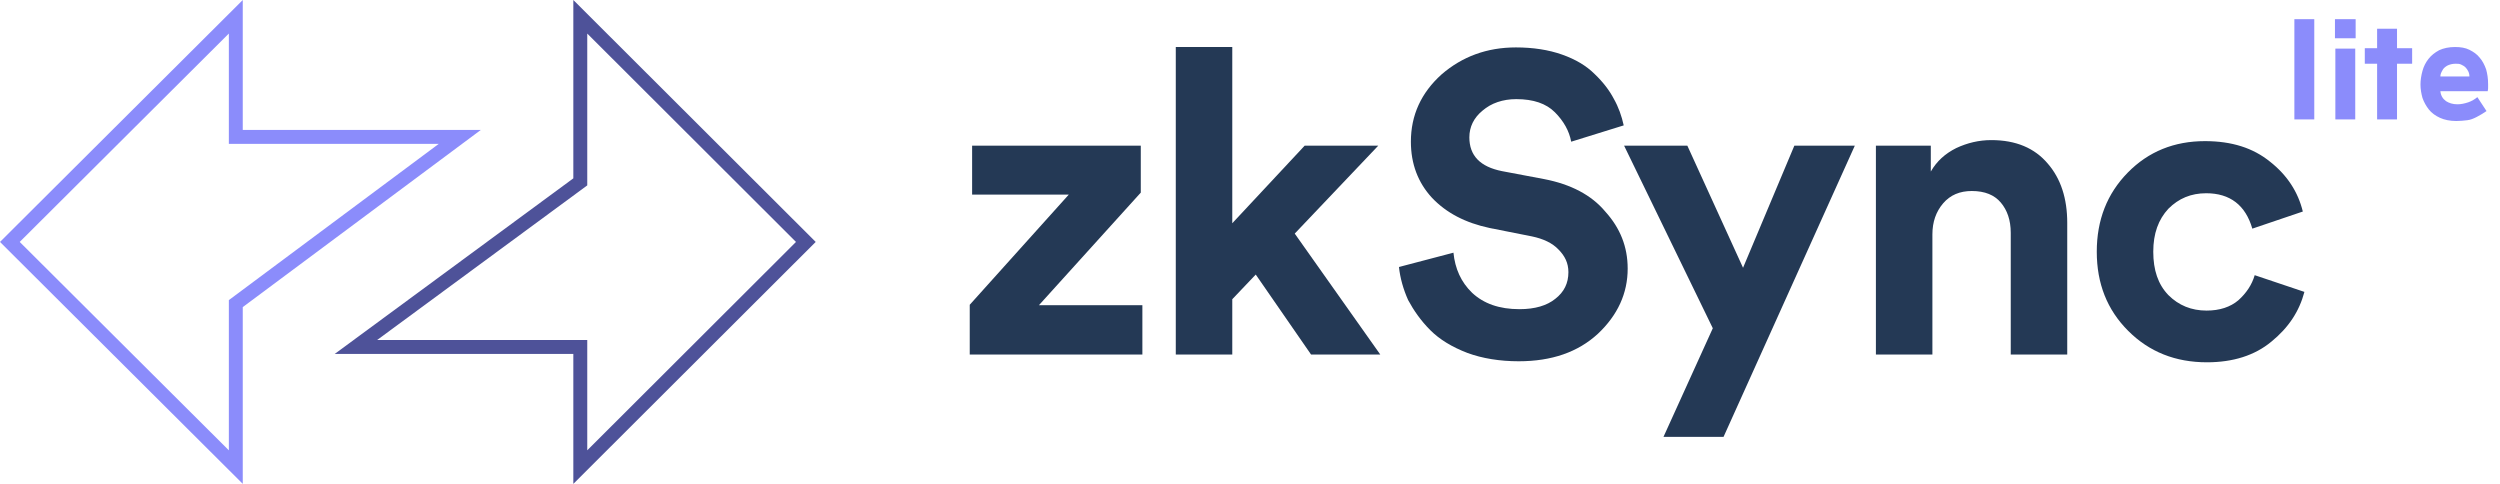
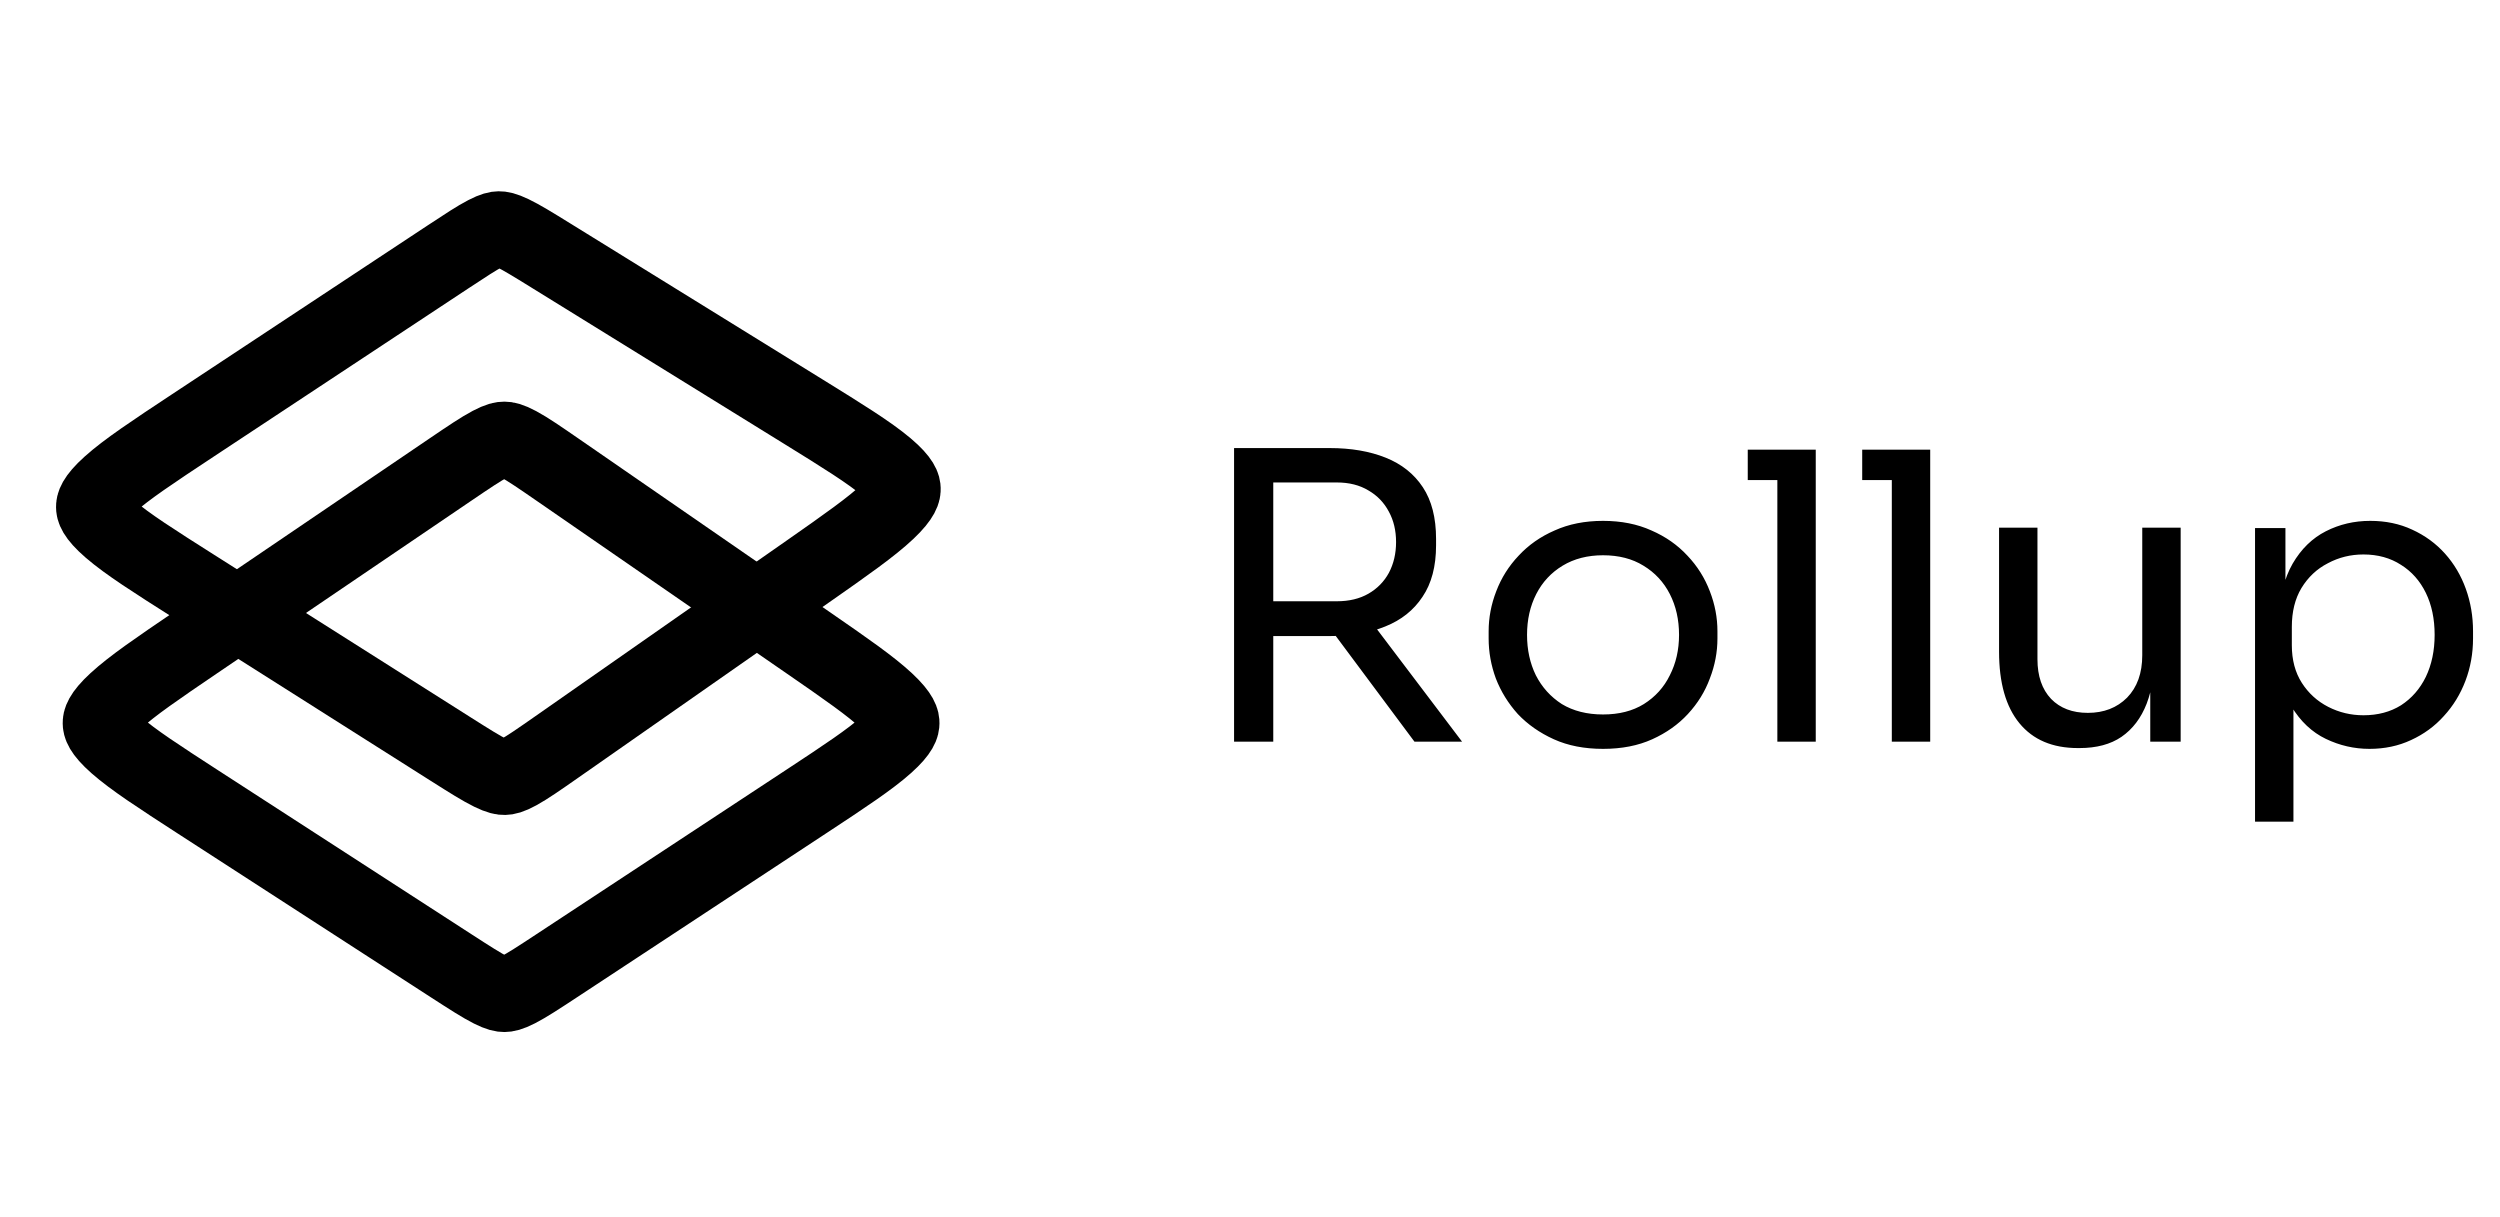
- <svg xmlns="http://www.w3.org/2000/svg" width="124" height="24" viewBox="0 0 124 24" fill="none">
-   <path fill-rule="evenodd" clip-rule="evenodd" d="M28.437 0L40.459 12L28.437 24V17.554H16.603L28.437 8.846V0ZM29.128 1.665V9.195L18.706 16.864H29.128V22.335L39.481 12L29.128 1.665Z" fill="#4E5299" />
-   <path fill-rule="evenodd" clip-rule="evenodd" d="M12.041 0.001V6.446H23.847L12.041 15.232V23.999L0 12L12.041 0.001ZM0.978 12L11.351 22.336V14.885L21.762 7.136H11.351V1.664L0.978 12Z" fill="#8B8CFB" />
-   <path d="M56.583 9.553V7.225H48.217V9.652H53.012L48.099 15.117V17.584H56.662V15.137H51.532L56.583 9.553Z" fill="#243955" />
-   <path d="M68.362 7.225H64.712L61.121 11.073V2.332H58.319V17.584H61.121V14.841L62.285 13.618L65.028 17.584H68.461L64.219 11.586L68.362 7.225Z" fill="#243955" />
-   <path d="M76.59 8.883L74.498 8.488C73.413 8.271 72.88 7.718 72.88 6.811C72.88 6.298 73.097 5.844 73.531 5.489C73.966 5.114 74.538 4.917 75.209 4.917C76.057 4.917 76.688 5.134 77.122 5.568C77.556 6.002 77.833 6.495 77.931 7.028L80.536 6.219C80.437 5.765 80.279 5.311 80.043 4.897C79.826 4.483 79.51 4.068 79.096 3.674C78.681 3.259 78.148 2.944 77.478 2.707C76.807 2.47 76.037 2.352 75.189 2.352C73.749 2.352 72.525 2.806 71.499 3.693C70.493 4.601 69.98 5.706 69.98 7.028C69.98 8.133 70.335 9.06 71.026 9.81C71.736 10.56 72.683 11.053 73.887 11.309L75.978 11.724C76.55 11.842 77.004 12.059 77.3 12.375C77.616 12.691 77.793 13.046 77.793 13.499C77.793 14.052 77.576 14.486 77.142 14.822C76.728 15.157 76.136 15.335 75.366 15.335C74.36 15.335 73.591 15.058 73.019 14.525C72.466 13.993 72.17 13.322 72.091 12.533L69.388 13.243C69.447 13.796 69.605 14.348 69.842 14.881C70.118 15.394 70.473 15.907 70.947 16.38C71.401 16.834 72.012 17.209 72.782 17.505C73.531 17.781 74.4 17.919 75.327 17.919C76.965 17.919 78.267 17.465 79.253 16.558C80.24 15.63 80.733 14.545 80.733 13.322C80.733 12.237 80.358 11.309 79.628 10.501C78.938 9.672 77.912 9.139 76.59 8.883Z" fill="#243955" />
-   <path d="M86.455 13.282L83.692 7.225H80.555L84.955 16.281L82.509 21.668H85.488L91.999 7.225H89L86.455 13.282Z" fill="#243955" />
-   <path d="M98.767 6.949C98.155 6.949 97.583 7.087 97.03 7.344C96.478 7.62 96.064 7.995 95.768 8.508V7.225H93.045V17.584H95.847V11.625C95.847 11.013 96.024 10.501 96.379 10.086C96.734 9.672 97.208 9.474 97.8 9.474C98.451 9.474 98.924 9.672 99.24 10.047C99.556 10.421 99.733 10.915 99.733 11.546V17.584H102.535V11.053C102.535 9.849 102.219 8.863 101.568 8.113C100.917 7.344 99.99 6.949 98.767 6.949Z" fill="#243955" />
-   <path d="M111.833 13.649C111.695 14.123 111.419 14.537 111.024 14.892C110.629 15.228 110.097 15.405 109.446 15.405C108.696 15.405 108.064 15.149 107.551 14.636C107.038 14.103 106.802 13.393 106.802 12.485C106.802 11.578 107.058 10.887 107.551 10.354C108.064 9.841 108.676 9.585 109.426 9.585C110.61 9.585 111.379 10.177 111.715 11.341L114.22 10.492C113.984 9.525 113.451 8.697 112.602 8.026C111.754 7.335 110.689 7 109.367 7C107.847 7 106.565 7.513 105.539 8.559C104.513 9.604 104 10.907 104 12.485C104 14.063 104.513 15.366 105.559 16.411C106.604 17.457 107.907 17.97 109.465 17.97C110.748 17.97 111.833 17.635 112.662 16.944C113.51 16.254 114.043 15.445 114.299 14.478L111.833 13.649Z" fill="#243955" />
-   <path d="M113.801 5.923V0.951H114.788V5.923H113.801Z" fill="#8B8CFB" />
-   <path d="M115.814 1.898V0.951H116.84V1.898H115.814ZM115.834 5.923V2.411H116.82V5.923H115.834Z" fill="#8B8CFB" />
-   <path d="M117.294 3.161V2.391H119.642V3.161H117.294ZM117.905 5.923V1.425H118.892V5.923H117.905Z" fill="#8B8CFB" />
-   <path d="M121.832 6.002C121.516 6.002 121.24 5.943 121.023 5.844C120.806 5.745 120.608 5.607 120.47 5.43C120.332 5.252 120.233 5.075 120.155 4.858C120.095 4.641 120.056 4.423 120.056 4.187C120.056 3.97 120.095 3.733 120.155 3.516C120.214 3.299 120.312 3.102 120.451 2.924C120.589 2.746 120.766 2.608 120.983 2.49C121.2 2.391 121.457 2.332 121.772 2.332C122.049 2.332 122.285 2.371 122.483 2.47C122.68 2.569 122.858 2.687 122.996 2.865C123.134 3.023 123.233 3.22 123.311 3.437C123.371 3.654 123.41 3.891 123.41 4.167C123.41 4.206 123.41 4.266 123.41 4.325C123.41 4.384 123.41 4.443 123.39 4.522H121.042C121.062 4.739 121.161 4.897 121.319 5.015C121.477 5.114 121.654 5.173 121.891 5.173C122.068 5.173 122.246 5.134 122.424 5.075C122.601 5.015 122.759 4.917 122.877 4.818L123.331 5.509C123.154 5.627 122.996 5.726 122.838 5.805C122.68 5.884 122.542 5.943 122.384 5.962C122.207 5.982 122.029 6.002 121.832 6.002ZM122.443 4.009C122.443 3.97 122.463 3.93 122.463 3.891C122.463 3.851 122.483 3.812 122.483 3.792C122.483 3.693 122.463 3.615 122.424 3.536C122.384 3.457 122.345 3.397 122.285 3.338C122.226 3.279 122.147 3.24 122.068 3.2C121.989 3.161 121.891 3.161 121.792 3.161C121.634 3.161 121.496 3.2 121.378 3.259C121.279 3.319 121.181 3.397 121.141 3.496C121.082 3.595 121.042 3.693 121.042 3.792H122.798L122.443 4.009Z" fill="#8B8CFB" />
+ <svg xmlns="http://www.w3.org/2000/svg" width="300" height="146" viewBox="0 0 300 146" fill="none">
+   <path d="M148.088 89V53.768H152.792V89H148.088ZM169.736 89L158.12 73.4H163.64L175.448 89H169.736ZM151.016 76.328V72.152H160.424C161.896 72.152 163.16 71.848 164.216 71.24C165.272 70.632 166.088 69.8 166.664 68.744C167.24 67.656 167.528 66.424 167.528 65.048C167.528 63.672 167.24 62.456 166.664 61.4C166.088 60.312 165.272 59.464 164.216 58.856C163.16 58.216 161.896 57.896 160.424 57.896H151.016V53.768H159.56C162.12 53.768 164.36 54.152 166.28 54.92C168.2 55.688 169.688 56.872 170.744 58.472C171.8 60.072 172.328 62.136 172.328 64.664V65.432C172.328 67.96 171.784 70.024 170.696 71.624C169.64 73.224 168.152 74.408 166.232 75.176C164.344 75.944 162.12 76.328 159.56 76.328H151.016ZM192.365 89.864C190.125 89.864 188.157 89.48 186.461 88.712C184.765 87.944 183.325 86.936 182.141 85.688C180.989 84.408 180.109 82.984 179.501 81.416C178.925 79.848 178.637 78.248 178.637 76.616V75.752C178.637 74.12 178.941 72.52 179.549 70.952C180.157 69.352 181.053 67.928 182.237 66.68C183.421 65.4 184.861 64.392 186.557 63.656C188.253 62.888 190.189 62.504 192.365 62.504C194.541 62.504 196.477 62.888 198.173 63.656C199.869 64.392 201.309 65.4 202.493 66.68C203.677 67.928 204.573 69.352 205.181 70.952C205.789 72.52 206.093 74.12 206.093 75.752V76.616C206.093 78.248 205.789 79.848 205.181 81.416C204.605 82.984 203.725 84.408 202.541 85.688C201.389 86.936 199.965 87.944 198.269 88.712C196.573 89.48 194.605 89.864 192.365 89.864ZM192.365 85.736C194.285 85.736 195.917 85.32 197.261 84.488C198.637 83.624 199.677 82.472 200.381 81.032C201.117 79.592 201.485 77.976 201.485 76.184C201.485 74.36 201.117 72.728 200.381 71.288C199.645 69.848 198.589 68.712 197.213 67.88C195.869 67.048 194.253 66.632 192.365 66.632C190.509 66.632 188.893 67.048 187.517 67.88C186.141 68.712 185.085 69.848 184.349 71.288C183.613 72.728 183.245 74.36 183.245 76.184C183.245 77.976 183.597 79.592 184.301 81.032C185.037 82.472 186.077 83.624 187.421 84.488C188.797 85.32 190.445 85.736 192.365 85.736ZM213.282 89V53.96H217.89V89H213.282ZM209.73 57.608V53.96H217.89V57.608H209.73ZM227.017 89V53.96H231.625V89H227.017ZM223.465 57.608V53.96H231.625V57.608H223.465ZM249.343 89.768C246.303 89.768 243.967 88.776 242.335 86.792C240.703 84.808 239.887 81.944 239.887 78.2V63.32H244.495V79.112C244.495 81.128 245.039 82.712 246.127 83.864C247.215 84.984 248.687 85.544 250.543 85.544C252.463 85.544 254.031 84.936 255.247 83.72C256.463 82.472 257.071 80.776 257.071 78.632V63.32H261.679V89H258.031V78.008H258.607C258.607 80.536 258.271 82.68 257.599 84.44C256.927 86.168 255.919 87.496 254.575 88.424C253.263 89.32 251.583 89.768 249.535 89.768H249.343ZM270.604 98.6V63.368H274.252V74.456L273.388 74.36C273.548 71.608 274.124 69.368 275.116 67.64C276.14 65.88 277.468 64.584 279.1 63.752C280.732 62.92 282.508 62.504 284.428 62.504C286.284 62.504 287.964 62.856 289.468 63.56C291.004 64.264 292.316 65.224 293.404 66.44C294.492 67.656 295.324 69.064 295.9 70.664C296.476 72.264 296.764 73.96 296.764 75.752V76.616C296.764 78.408 296.46 80.104 295.852 81.704C295.244 83.304 294.38 84.712 293.26 85.928C292.172 87.144 290.86 88.104 289.324 88.808C287.82 89.512 286.156 89.864 284.332 89.864C282.508 89.864 280.764 89.464 279.1 88.664C277.436 87.864 276.06 86.568 274.972 84.776C273.884 82.984 273.26 80.632 273.1 77.72L275.212 81.56V98.6H270.604ZM283.612 85.832C285.34 85.832 286.844 85.432 288.124 84.632C289.404 83.8 290.396 82.664 291.1 81.224C291.804 79.752 292.156 78.072 292.156 76.184C292.156 74.264 291.804 72.584 291.1 71.144C290.396 69.704 289.404 68.584 288.124 67.784C286.844 66.952 285.34 66.536 283.612 66.536C282.076 66.536 280.652 66.888 279.34 67.592C278.028 68.264 276.972 69.256 276.172 70.568C275.404 71.848 275.02 73.4 275.02 75.224V77.432C275.02 79.192 275.42 80.696 276.22 81.944C277.02 83.192 278.076 84.152 279.388 84.824C280.7 85.496 282.108 85.832 283.612 85.832Z" fill="black" />
+   <path d="M66.112 30.666L96.383 49.384C101.18 52.35 104.336 54.316 106.371 56.032C108.341 57.694 108.376 58.4 108.383 58.658C108.39 58.915 108.395 59.621 106.522 61.392C104.586 63.22 101.546 65.36 96.924 68.591L66.846 89.614C64.65 91.15 63.292 92.091 62.196 92.693C61.195 93.242 60.784 93.291 60.554 93.296C60.325 93.302 59.912 93.271 58.888 92.767C57.764 92.216 56.366 91.337 54.102 89.903L23.297 70.382C18.464 67.319 15.279 65.287 13.232 63.521C11.248 61.808 11.229 61.095 11.226 60.841C11.224 60.586 11.229 59.873 13.181 58.122C15.194 56.318 18.34 54.226 23.114 51.072L53.726 30.851C55.878 29.43 57.204 28.561 58.273 28.006C59.247 27.501 59.646 27.457 59.87 27.453C60.093 27.45 60.493 27.483 61.482 27.958C62.567 28.48 63.919 29.309 66.112 30.666Z" stroke="black" stroke-width="9" />
+   <path d="M96.749 96.184L96.749 96.184L66.794 115.898C64.597 117.344 63.242 118.229 62.15 118.79C61.155 119.302 60.749 119.343 60.522 119.344C60.296 119.345 59.89 119.307 58.891 118.803C57.795 118.25 56.432 117.375 54.224 115.947L23.756 96.231C19.051 93.187 15.959 91.172 13.973 89.426C12.052 87.737 12.028 87.034 12.025 86.775C12.022 86.516 12.031 85.813 13.914 84.082C15.861 82.292 18.908 80.209 23.543 77.062L54.01 56.377C56.286 54.831 57.694 53.883 58.83 53.282C59.867 52.734 60.288 52.695 60.521 52.696C60.755 52.697 61.176 52.74 62.208 53.296C63.339 53.905 64.74 54.865 67.004 56.428L96.961 77.115C101.505 80.252 104.486 82.325 106.39 84.103C108.228 85.819 108.239 86.514 108.236 86.776C108.233 87.038 108.206 87.734 106.331 89.408C104.398 91.134 101.391 93.129 96.818 96.139C96.795 96.154 96.772 96.169 96.749 96.184Z" stroke="black" stroke-width="9" />
</svg>
